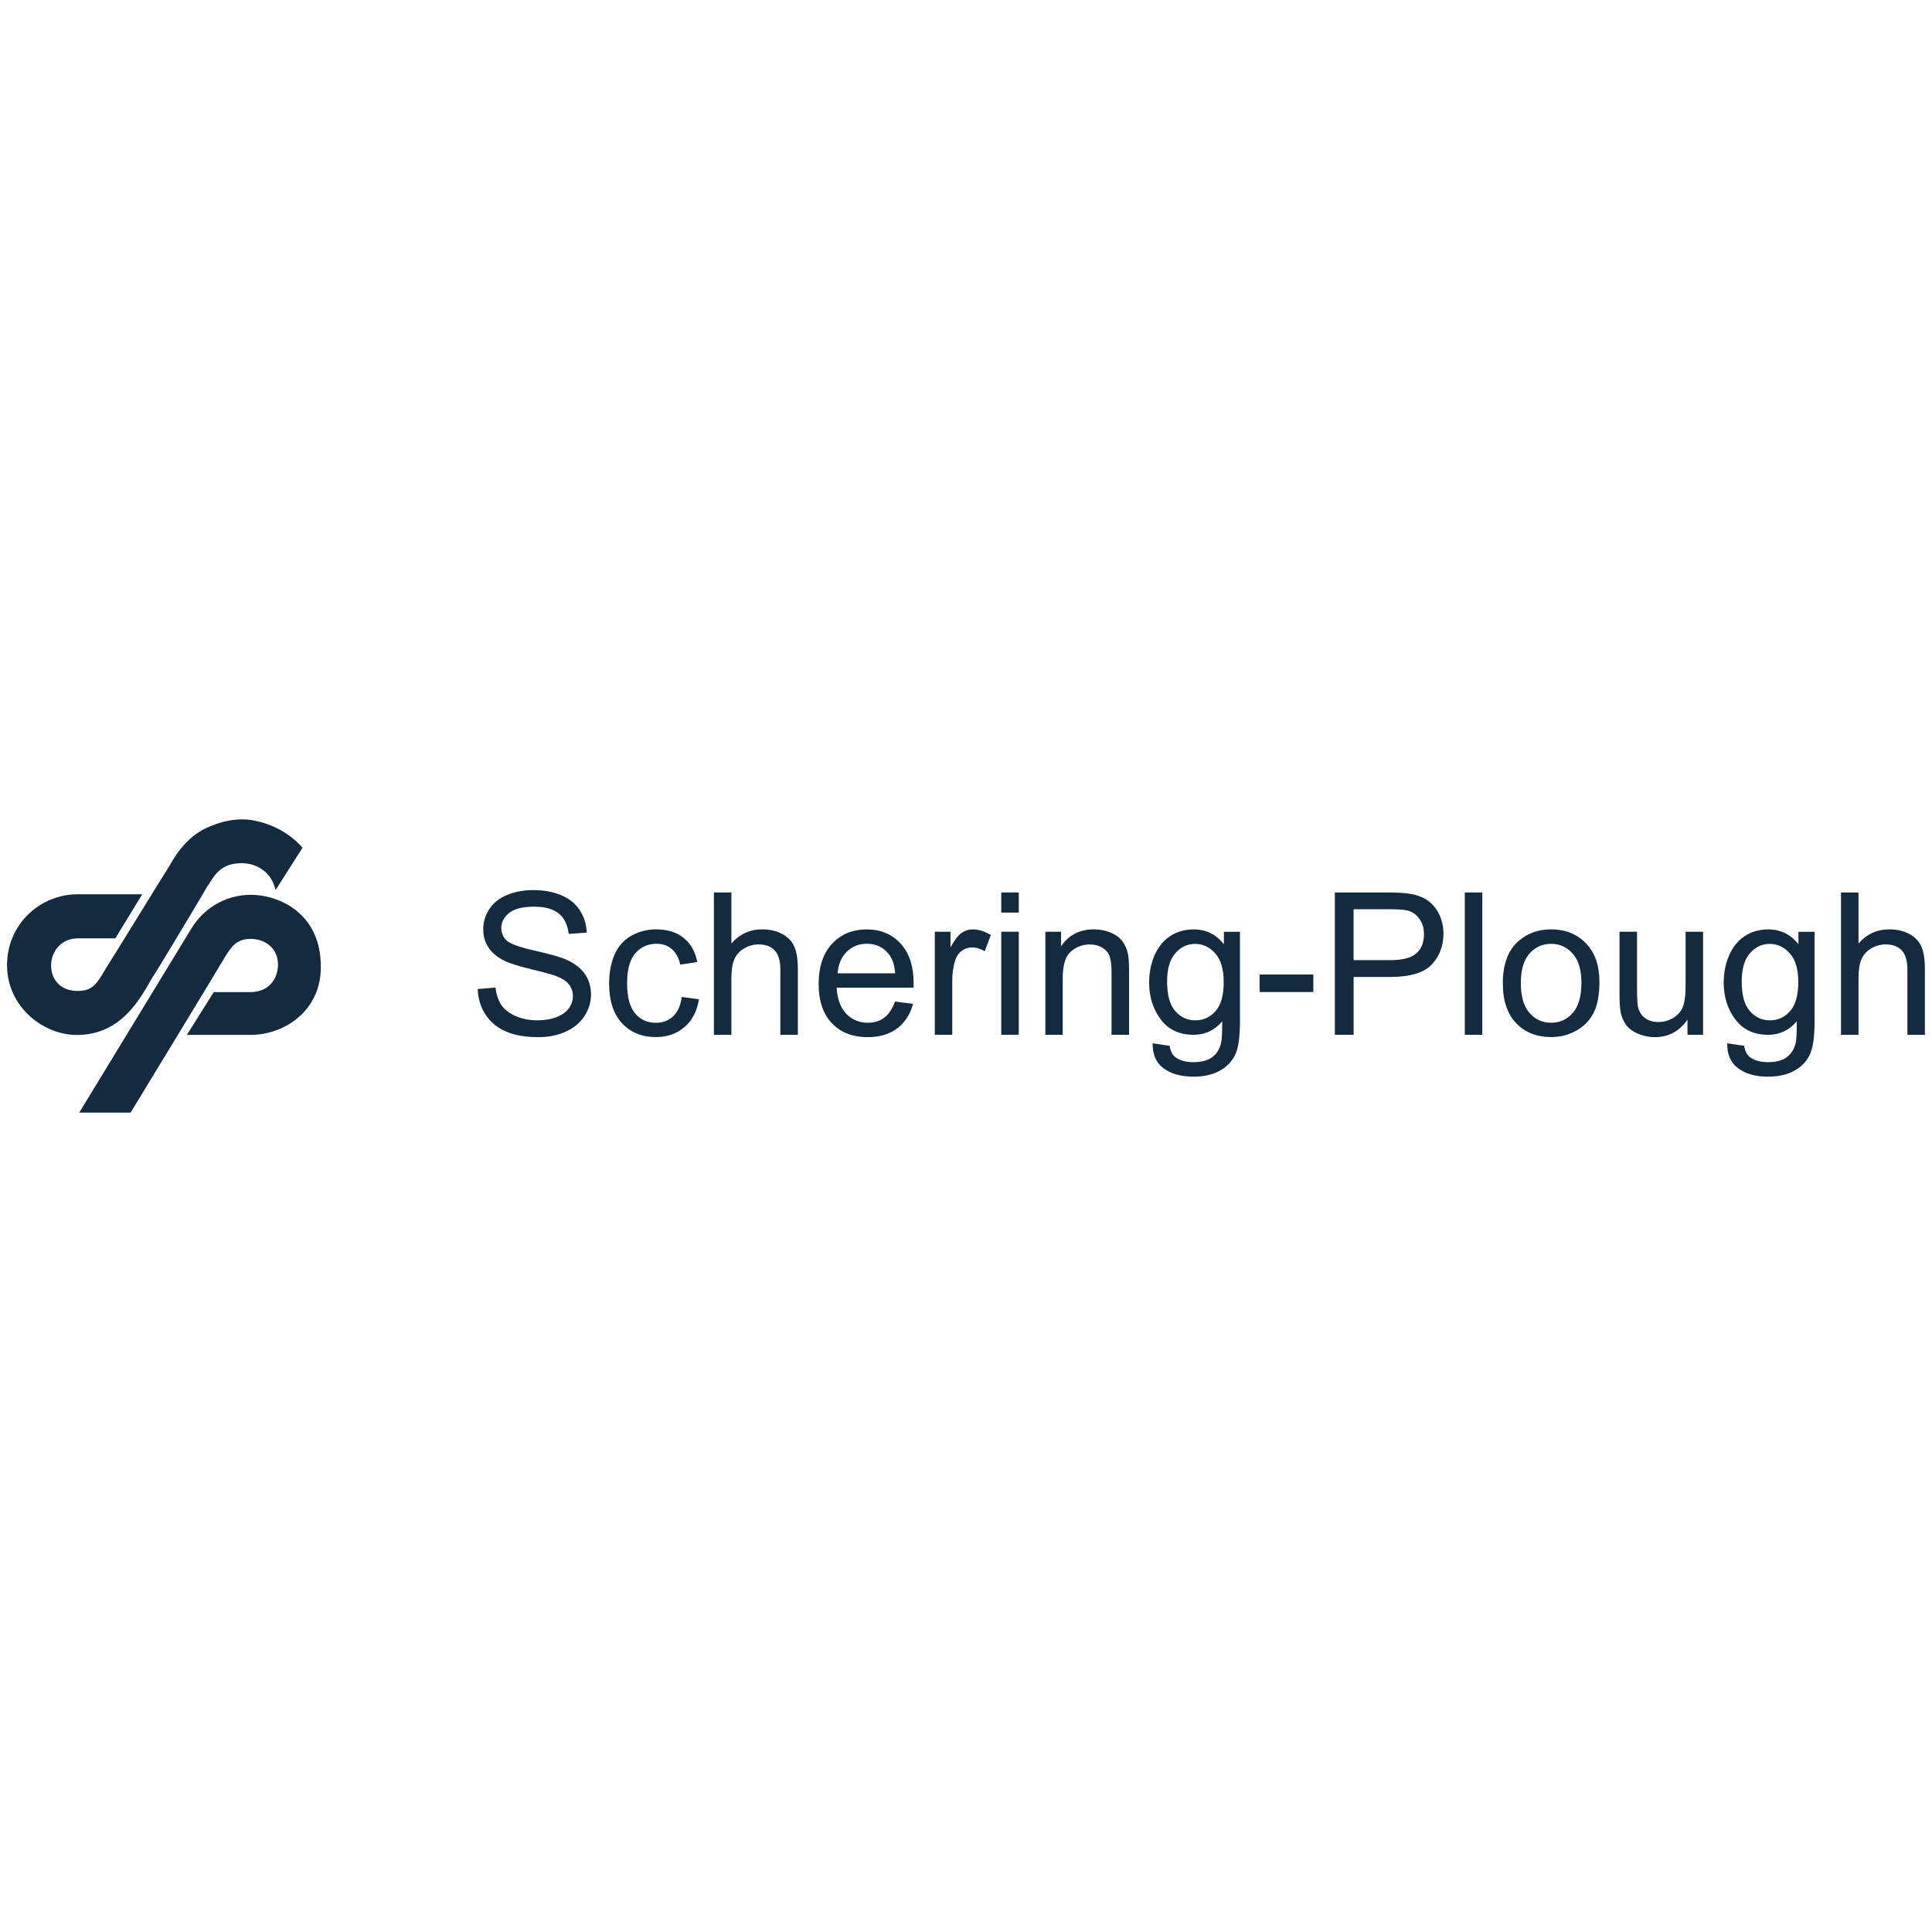
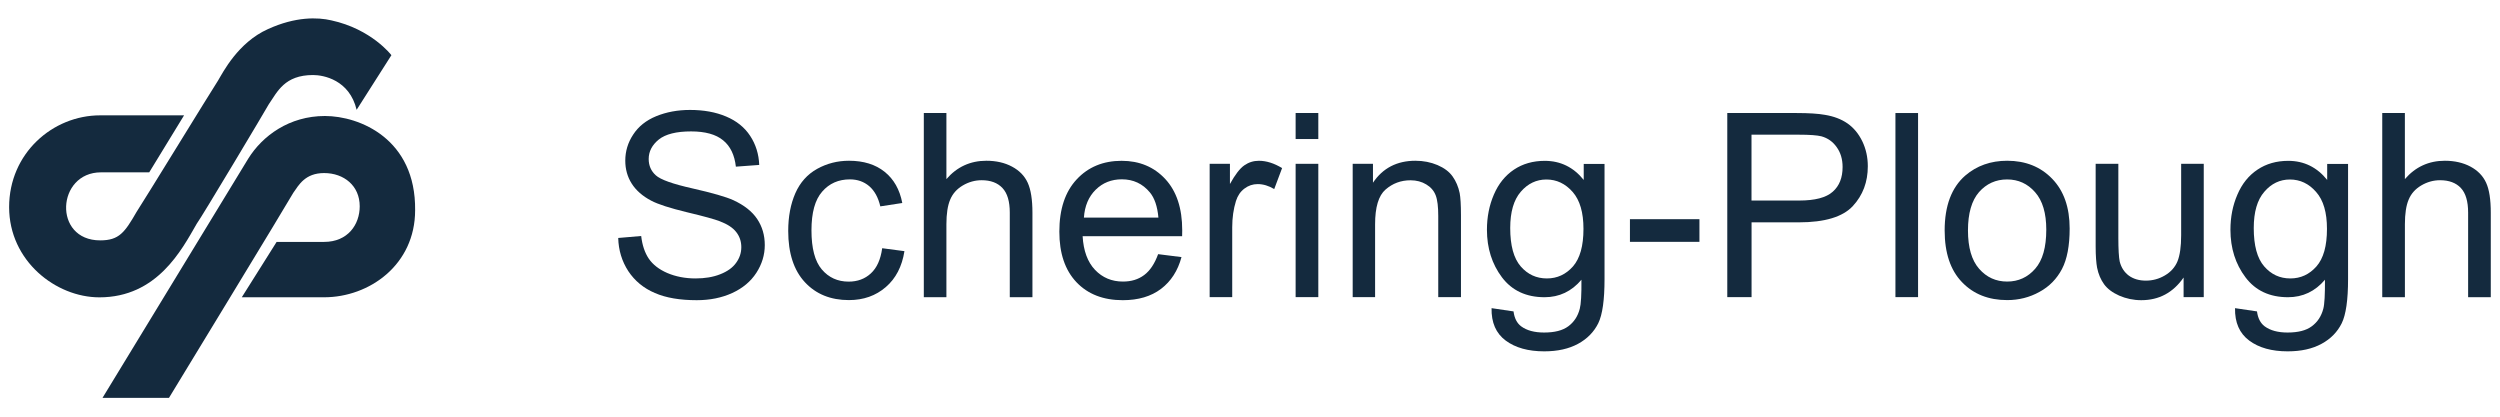
- <svg xmlns="http://www.w3.org/2000/svg" version="1.1" id="Layer_1" x="0px" y="0px" width="80px" height="80px" viewBox="0 0 80 80" enable-background="new 0 0 80 80" xml:space="preserve">
+ <svg xmlns="http://www.w3.org/2000/svg" version="1.1" id="Layer_1" x="0px" y="0px" width="80px" height="13.322px" viewBox="0 32.75 80 13.322" enable-background="new 0 32.75 80 13.322" xml:space="preserve">
  <g>
-     <path fill="#142A3E" d="M0.292,39.968c0-1.722,1.393-2.937,2.913-2.937c0.557,0,2.685,0,2.685,0l-1.115,1.824c0,0-0.937,0-1.544,0   c-1.419,0-1.546,2.177-0.025,2.177c0.607,0,0.784-0.253,1.165-0.912c0.203-0.304,2.329-3.774,2.607-4.203   c0.153-0.254,0.635-1.216,1.597-1.646c0.887-0.405,1.595-0.38,2.025-0.28c1.292,0.28,1.925,1.115,1.925,1.115l-1.113,1.748   c-0.229-0.962-1.064-1.113-1.394-1.113c-0.912,0-1.14,0.532-1.418,0.937c-0.051,0.101-2.153,3.622-2.306,3.824   c-0.48,0.836-1.267,2.354-3.115,2.354C1.787,42.854,0.292,41.689,0.292,39.968L0.292,39.968z" />
-     <path fill="#142A3E" d="M3.28,46.072h2.127c0,0,3.825-6.282,3.977-6.56c0.178-0.254,0.381-0.634,0.988-0.634   c0.633,0,1.139,0.405,1.139,1.063c0,0.583-0.379,1.14-1.139,1.14c-0.76,0-1.52,0-1.52,0l-1.115,1.772c0,0,1.925,0,2.635,0   c1.444,0,2.912-1.037,2.912-2.786c0.025-2.28-1.773-3.015-2.887-3.015c-1.14,0-2,0.633-2.456,1.369   C7.536,39.082,3.28,46.072,3.28,46.072L3.28,46.072z" />
-     <path fill="#142A3E" d="M19.783,40.954l0.735-0.063c0.034,0.295,0.115,0.535,0.243,0.725c0.128,0.189,0.325,0.343,0.592,0.459   c0.268,0.115,0.569,0.174,0.904,0.174c0.298,0,0.561-0.043,0.788-0.133c0.228-0.088,0.397-0.209,0.508-0.363   c0.112-0.154,0.169-0.322,0.169-0.504c0-0.186-0.055-0.346-0.162-0.484c-0.108-0.139-0.284-0.254-0.53-0.347   c-0.158-0.062-0.507-0.159-1.05-0.288c-0.539-0.131-0.921-0.253-1.138-0.368c-0.28-0.146-0.49-0.331-0.628-0.549   c-0.138-0.218-0.205-0.462-0.205-0.734c0-0.296,0.082-0.576,0.252-0.832c0.168-0.26,0.414-0.457,0.738-0.59   c0.326-0.133,0.684-0.2,1.081-0.2c0.438,0,0.822,0.069,1.155,0.21c0.335,0.141,0.592,0.347,0.771,0.621   c0.179,0.272,0.276,0.583,0.289,0.929l-0.747,0.055c-0.042-0.371-0.176-0.655-0.408-0.843c-0.232-0.191-0.574-0.285-1.026-0.285   c-0.472,0-0.815,0.087-1.031,0.258c-0.216,0.175-0.325,0.383-0.325,0.625c0,0.212,0.077,0.387,0.229,0.523   c0.151,0.138,0.542,0.277,1.176,0.419c0.634,0.144,1.069,0.269,1.305,0.376c0.343,0.159,0.598,0.358,0.761,0.601   c0.163,0.243,0.244,0.522,0.244,0.836c0,0.315-0.09,0.61-0.27,0.889c-0.18,0.277-0.438,0.492-0.773,0.646   c-0.336,0.153-0.714,0.229-1.135,0.229c-0.533,0-0.981-0.075-1.339-0.231c-0.362-0.155-0.645-0.39-0.85-0.7   C19.901,41.702,19.793,41.348,19.783,40.954L19.783,40.954z" />
-     <path fill="#142A3E" d="M28.23,41.283l0.712,0.094c-0.077,0.49-0.276,0.874-0.597,1.15c-0.321,0.277-0.714,0.416-1.18,0.416   c-0.584,0-1.055-0.191-1.408-0.572c-0.355-0.38-0.534-0.93-0.534-1.641c0-0.462,0.077-0.864,0.229-1.21   c0.153-0.346,0.386-0.605,0.698-0.778c0.312-0.173,0.65-0.259,1.018-0.259c0.464,0,0.844,0.117,1.138,0.352s0.484,0.566,0.567,1   l-0.703,0.108c-0.067-0.287-0.187-0.502-0.355-0.647c-0.171-0.145-0.377-0.217-0.617-0.217c-0.365,0-0.661,0.129-0.889,0.393   c-0.229,0.26-0.342,0.672-0.342,1.238c0,0.574,0.109,0.99,0.33,1.251c0.221,0.26,0.507,0.391,0.86,0.391   c0.283,0,0.521-0.088,0.71-0.263C28.059,41.912,28.18,41.646,28.23,41.283L28.23,41.283z" />
-     <path fill="#142A3E" d="M29.562,42.848v-5.892h0.723v2.114c0.338-0.391,0.765-0.587,1.278-0.587c0.315,0,0.59,0.063,0.822,0.188   c0.233,0.124,0.401,0.295,0.502,0.516c0.1,0.22,0.151,0.54,0.151,0.956v2.707h-0.725v-2.707c0-0.361-0.078-0.623-0.236-0.789   c-0.155-0.165-0.377-0.248-0.663-0.248c-0.215,0-0.417,0.057-0.605,0.168c-0.189,0.111-0.324,0.262-0.403,0.453   c-0.081,0.189-0.121,0.453-0.121,0.787v2.336h-0.723V42.848z" />
-     <path fill="#142A3E" d="M37.06,41.473l0.748,0.094c-0.118,0.437-0.337,0.775-0.655,1.016c-0.319,0.241-0.728,0.363-1.223,0.363   c-0.624,0-1.119-0.193-1.483-0.576c-0.367-0.387-0.548-0.924-0.548-1.619c0-0.718,0.185-1.275,0.554-1.671   c0.369-0.397,0.849-0.595,1.439-0.595c0.57,0,1.036,0.195,1.396,0.582c0.362,0.39,0.543,0.937,0.543,1.64   c0,0.043-0.001,0.108-0.003,0.192h-3.184c0.027,0.47,0.16,0.828,0.398,1.078c0.238,0.248,0.535,0.373,0.891,0.373   c0.267,0,0.491-0.068,0.681-0.209C36.801,42.001,36.949,41.777,37.06,41.473L37.06,41.473z M34.685,40.303h2.384   c-0.032-0.36-0.124-0.628-0.274-0.807c-0.23-0.277-0.529-0.418-0.896-0.418c-0.332,0-0.611,0.11-0.837,0.333   C34.835,39.634,34.71,39.932,34.685,40.303L34.685,40.303z" />
-     <path fill="#142A3E" d="M38.709,42.848v-4.267h0.649v0.646c0.166-0.301,0.32-0.502,0.462-0.598   c0.139-0.097,0.295-0.145,0.463-0.145c0.242,0,0.49,0.079,0.744,0.234l-0.252,0.671c-0.174-0.105-0.352-0.159-0.529-0.159   c-0.157,0-0.299,0.048-0.425,0.144c-0.128,0.096-0.216,0.227-0.27,0.396c-0.08,0.257-0.12,0.537-0.12,0.843v2.234H38.709   L38.709,42.848z" />
-     <path fill="#142A3E" d="M41.46,37.788v-0.833h0.726v0.833H41.46L41.46,37.788z M41.46,42.848v-4.267h0.726v4.267H41.46   L41.46,42.848z" />
-     <path fill="#142A3E" d="M43.286,42.848v-4.267h0.649v0.605c0.314-0.468,0.768-0.703,1.358-0.703c0.257,0,0.493,0.047,0.708,0.138   c0.216,0.093,0.377,0.214,0.484,0.364s0.183,0.328,0.226,0.535c0.026,0.133,0.041,0.369,0.041,0.703v2.625h-0.726v-2.597   c0-0.293-0.026-0.514-0.082-0.662c-0.057-0.146-0.157-0.262-0.301-0.348c-0.144-0.088-0.312-0.133-0.504-0.133   c-0.309,0-0.572,0.099-0.799,0.296c-0.225,0.195-0.335,0.565-0.335,1.114v2.33H43.286L43.286,42.848z" />
-     <path fill="#142A3E" d="M47.73,43.201l0.703,0.104c0.029,0.219,0.11,0.375,0.243,0.475c0.181,0.135,0.427,0.201,0.736,0.201   c0.336,0,0.593-0.066,0.776-0.201c0.182-0.135,0.304-0.321,0.367-0.562c0.039-0.146,0.057-0.456,0.053-0.928   c-0.314,0.373-0.709,0.559-1.18,0.559c-0.588,0-1.043-0.212-1.363-0.635c-0.32-0.424-0.482-0.932-0.482-1.523   c0-0.406,0.073-0.781,0.221-1.126c0.148-0.344,0.363-0.611,0.643-0.799c0.279-0.187,0.609-0.281,0.986-0.281   c0.504,0,0.92,0.205,1.246,0.611v-0.513h0.666v3.687c0,0.666-0.066,1.137-0.201,1.414c-0.137,0.277-0.352,0.498-0.645,0.657   c-0.294,0.16-0.654,0.241-1.083,0.241c-0.509,0-0.921-0.114-1.233-0.344C47.87,44.006,47.721,43.662,47.73,43.201L47.73,43.201z    M48.327,40.637c0,0.562,0.112,0.971,0.336,1.228s0.502,0.385,0.837,0.385c0.33,0,0.607-0.128,0.834-0.383   c0.225-0.257,0.337-0.656,0.337-1.204c0-0.523-0.114-0.916-0.346-1.181c-0.233-0.265-0.513-0.398-0.841-0.398   c-0.318,0-0.594,0.13-0.819,0.392C48.439,39.735,48.327,40.123,48.327,40.637L48.327,40.637z" />
-     <polygon fill="#142A3E" points="52.158,41.078 52.158,40.353 54.382,40.353 54.382,41.078  " />
-     <path fill="#142A3E" d="M55.273,42.848v-5.892h2.222c0.392,0,0.69,0.02,0.896,0.057c0.291,0.047,0.531,0.139,0.729,0.276   c0.192,0.134,0.353,0.324,0.472,0.568c0.118,0.244,0.178,0.511,0.178,0.803c0,0.501-0.158,0.926-0.479,1.272   c-0.32,0.346-0.895,0.522-1.729,0.522h-1.512v2.394H55.273L55.273,42.848z M56.053,39.757h1.523c0.503,0,0.861-0.093,1.072-0.282   c0.213-0.188,0.316-0.452,0.316-0.791c0-0.247-0.062-0.458-0.188-0.634c-0.123-0.176-0.287-0.292-0.491-0.348   c-0.134-0.034-0.373-0.052-0.728-0.052h-1.508v2.107H56.053z" />
-     <polygon fill="#142A3E" points="60.654,42.848 60.654,36.956 61.378,36.956 61.378,42.848  " />
-     <path fill="#142A3E" d="M62.229,40.713c0-0.79,0.221-1.376,0.66-1.756c0.367-0.315,0.813-0.474,1.342-0.474   c0.586,0,1.068,0.192,1.439,0.577c0.372,0.384,0.559,0.915,0.559,1.592c0,0.55-0.082,0.983-0.246,1.297   c-0.166,0.314-0.406,0.561-0.721,0.732c-0.314,0.174-0.66,0.262-1.031,0.262c-0.597,0-1.08-0.191-1.448-0.574   S62.229,41.436,62.229,40.713L62.229,40.713z M62.975,40.713c0,0.547,0.118,0.955,0.356,1.227c0.239,0.274,0.538,0.41,0.899,0.41   c0.358,0,0.66-0.138,0.897-0.41c0.238-0.272,0.356-0.689,0.356-1.25c0-0.527-0.118-0.929-0.361-1.202   c-0.238-0.27-0.535-0.406-0.893-0.406c-0.362,0-0.662,0.137-0.9,0.406C63.093,39.758,62.975,40.167,62.975,40.713L62.975,40.713z" />
-     <path fill="#142A3E" d="M69.875,42.848v-0.627c-0.335,0.482-0.784,0.725-1.355,0.725c-0.25,0-0.487-0.051-0.705-0.146   c-0.217-0.097-0.379-0.219-0.485-0.364s-0.183-0.324-0.224-0.535c-0.027-0.144-0.045-0.368-0.045-0.676v-2.644h0.725v2.364   c0,0.379,0.016,0.634,0.044,0.766c0.048,0.189,0.144,0.338,0.289,0.447c0.147,0.107,0.33,0.162,0.548,0.162   c0.217,0,0.419-0.055,0.609-0.166s0.326-0.264,0.404-0.453c0.077-0.191,0.117-0.471,0.117-0.835v-2.285h0.723v4.267H69.875   L69.875,42.848z" />
-     <path fill="#142A3E" d="M71.521,43.201l0.703,0.104c0.029,0.219,0.112,0.375,0.244,0.475c0.182,0.135,0.428,0.201,0.734,0.201   c0.338,0,0.596-0.066,0.777-0.201c0.183-0.135,0.305-0.321,0.369-0.562c0.039-0.146,0.055-0.456,0.053-0.928   c-0.316,0.373-0.711,0.559-1.182,0.559c-0.589,0-1.043-0.212-1.361-0.635c-0.321-0.424-0.483-0.932-0.483-1.523   c0-0.406,0.073-0.781,0.222-1.126c0.147-0.344,0.361-0.611,0.643-0.799c0.279-0.187,0.607-0.281,0.984-0.281   c0.504,0,0.92,0.205,1.246,0.611v-0.513h0.668v3.687c0,0.666-0.068,1.137-0.203,1.414c-0.137,0.277-0.35,0.498-0.644,0.657   c-0.294,0.16-0.653,0.241-1.084,0.241c-0.51,0-0.921-0.114-1.231-0.344C71.663,44.006,71.512,43.662,71.521,43.201L71.521,43.201z    M72.12,40.637c0,0.562,0.11,0.971,0.335,1.228c0.223,0.257,0.5,0.385,0.835,0.385c0.332,0,0.608-0.128,0.835-0.383   c0.227-0.257,0.338-0.656,0.338-1.204c0-0.523-0.113-0.916-0.348-1.181c-0.23-0.265-0.512-0.398-0.838-0.398   c-0.32,0-0.594,0.13-0.818,0.392C72.232,39.735,72.12,40.123,72.12,40.637L72.12,40.637z" />
-     <path fill="#142A3E" d="M76.232,42.848v-5.892h0.724v2.114c0.338-0.391,0.765-0.587,1.278-0.587c0.313,0,0.59,0.063,0.822,0.188   c0.232,0.124,0.4,0.295,0.5,0.516c0.101,0.22,0.15,0.54,0.15,0.956v2.707h-0.725v-2.707c0-0.361-0.078-0.623-0.234-0.789   c-0.155-0.165-0.379-0.248-0.664-0.248c-0.216,0-0.416,0.057-0.605,0.168c-0.188,0.111-0.324,0.262-0.402,0.453   c-0.081,0.189-0.12,0.453-0.12,0.787v2.336h-0.724V42.848z" />
+     <path fill="#142A3E" d="M0.292,39.378c0-1.722,1.393-2.937,2.913-2.937c0.557,0,2.685,0,2.685,0l-1.115,1.824c0,0-0.937,0-1.544,0   c-1.419,0-1.546,2.177-0.025,2.177c0.607,0,0.784-0.253,1.165-0.912c0.203-0.304,2.329-3.774,2.607-4.203   c0.153-0.254,0.635-1.216,1.597-1.646c0.887-0.405,1.595-0.38,2.025-0.28c1.292,0.28,1.925,1.115,1.925,1.115l-1.113,1.748   c-0.229-0.962-1.064-1.113-1.394-1.113c-0.912,0-1.14,0.532-1.418,0.937c-0.051,0.101-2.153,3.622-2.306,3.824   c-0.48,0.835-1.267,2.353-3.115,2.353C1.787,42.264,0.292,41.1,0.292,39.378L0.292,39.378z" />
+     <path fill="#142A3E" d="M3.28,45.482h2.127c0,0,3.825-6.282,3.977-6.56c0.178-0.254,0.381-0.634,0.988-0.634   c0.633,0,1.139,0.405,1.139,1.063c0,0.583-0.379,1.14-1.139,1.14c-0.76,0-1.52,0-1.52,0l-1.115,1.772c0,0,1.925,0,2.635,0   c1.444,0,2.912-1.037,2.912-2.786c0.025-2.28-1.773-3.015-2.887-3.015c-1.14,0-2,0.633-2.456,1.369   C7.536,38.493,3.28,45.482,3.28,45.482L3.28,45.482z" />
+     <path fill="#142A3E" d="M19.783,40.365l0.735-0.063c0.034,0.294,0.115,0.535,0.243,0.725c0.128,0.188,0.325,0.343,0.592,0.459   c0.268,0.114,0.569,0.174,0.904,0.174c0.298,0,0.561-0.043,0.788-0.133c0.228-0.089,0.397-0.209,0.508-0.363   c0.112-0.153,0.169-0.321,0.169-0.504c0-0.186-0.055-0.346-0.162-0.483c-0.108-0.14-0.284-0.255-0.53-0.348   c-0.158-0.062-0.507-0.159-1.05-0.288c-0.539-0.131-0.921-0.253-1.138-0.368c-0.28-0.146-0.49-0.331-0.628-0.549   c-0.138-0.218-0.205-0.462-0.205-0.734c0-0.296,0.082-0.576,0.252-0.832c0.168-0.26,0.414-0.457,0.738-0.59   c0.326-0.133,0.684-0.2,1.081-0.2c0.438,0,0.822,0.069,1.155,0.21c0.335,0.141,0.592,0.347,0.771,0.621   c0.179,0.272,0.276,0.583,0.289,0.929l-0.747,0.055c-0.042-0.371-0.176-0.655-0.408-0.843c-0.232-0.191-0.574-0.285-1.026-0.285   c-0.472,0-0.815,0.087-1.031,0.258c-0.216,0.175-0.325,0.383-0.325,0.625c0,0.212,0.077,0.387,0.229,0.523   c0.151,0.138,0.542,0.277,1.176,0.419c0.634,0.144,1.069,0.269,1.305,0.376c0.343,0.159,0.598,0.358,0.761,0.601   c0.163,0.243,0.244,0.522,0.244,0.835c0,0.315-0.09,0.61-0.27,0.889c-0.18,0.277-0.438,0.492-0.773,0.646   c-0.336,0.153-0.714,0.229-1.135,0.229c-0.533,0-0.981-0.074-1.339-0.23c-0.362-0.154-0.645-0.39-0.85-0.699   C19.901,41.112,19.793,40.758,19.783,40.365L19.783,40.365z" />
+     <path fill="#142A3E" d="M28.23,40.693l0.712,0.094c-0.077,0.49-0.276,0.874-0.597,1.15c-0.321,0.277-0.714,0.416-1.18,0.416   c-0.584,0-1.055-0.191-1.408-0.572c-0.355-0.38-0.534-0.93-0.534-1.64c0-0.462,0.077-0.864,0.229-1.21   c0.153-0.346,0.386-0.605,0.698-0.778c0.312-0.173,0.65-0.259,1.018-0.259c0.464,0,0.844,0.117,1.138,0.352s0.484,0.566,0.567,1   l-0.703,0.108c-0.067-0.287-0.187-0.502-0.355-0.647c-0.171-0.145-0.377-0.217-0.617-0.217c-0.365,0-0.661,0.129-0.889,0.393   c-0.229,0.26-0.342,0.672-0.342,1.238c0,0.574,0.109,0.99,0.33,1.25c0.221,0.26,0.507,0.391,0.86,0.391   c0.283,0,0.521-0.088,0.71-0.263C28.059,41.322,28.18,41.057,28.23,40.693L28.23,40.693z" />
+     <path fill="#142A3E" d="M29.562,42.258v-5.891h0.723v2.114c0.338-0.391,0.765-0.587,1.278-0.587c0.315,0,0.59,0.063,0.822,0.188   c0.233,0.124,0.401,0.295,0.502,0.516c0.1,0.22,0.151,0.54,0.151,0.956v2.706h-0.725v-2.706c0-0.361-0.078-0.623-0.236-0.789   c-0.155-0.165-0.377-0.248-0.663-0.248c-0.215,0-0.417,0.057-0.605,0.168c-0.189,0.111-0.324,0.262-0.403,0.453   c-0.081,0.189-0.121,0.453-0.121,0.787v2.335h-0.723V42.258z" />
+     <path fill="#142A3E" d="M37.06,40.883l0.748,0.094c-0.118,0.438-0.337,0.775-0.655,1.017c-0.319,0.241-0.728,0.362-1.223,0.362   c-0.624,0-1.119-0.192-1.483-0.575c-0.367-0.388-0.548-0.925-0.548-1.619c0-0.718,0.185-1.275,0.554-1.671   c0.369-0.397,0.849-0.595,1.439-0.595c0.57,0,1.036,0.195,1.396,0.582c0.362,0.39,0.543,0.937,0.543,1.64   c0,0.043-0.001,0.107-0.003,0.191h-3.184c0.027,0.47,0.16,0.828,0.398,1.078c0.238,0.248,0.535,0.373,0.891,0.373   c0.267,0,0.491-0.067,0.681-0.209C36.801,41.411,36.949,41.188,37.06,40.883L37.06,40.883z M34.685,39.713h2.384   c-0.032-0.36-0.124-0.628-0.274-0.807c-0.23-0.277-0.529-0.418-0.896-0.418c-0.332,0-0.611,0.11-0.837,0.333   C34.835,39.044,34.71,39.343,34.685,39.713L34.685,39.713z" />
+     <path fill="#142A3E" d="M38.709,42.258v-4.266h0.649v0.646c0.166-0.301,0.32-0.502,0.462-0.598   c0.139-0.097,0.295-0.145,0.463-0.145c0.242,0,0.49,0.079,0.744,0.234L40.775,38.8c-0.174-0.105-0.353-0.159-0.529-0.159   c-0.157,0-0.299,0.048-0.425,0.144c-0.128,0.096-0.216,0.227-0.27,0.396c-0.08,0.257-0.12,0.537-0.12,0.843v2.234H38.709   L38.709,42.258z" />
+     <path fill="#142A3E" d="M41.46,37.199v-0.833h0.726v0.833H41.46L41.46,37.199z M41.46,42.258v-4.266h0.726v4.266H41.46   L41.46,42.258z" />
+     <path fill="#142A3E" d="M43.286,42.258v-4.266h0.649v0.605c0.313-0.468,0.768-0.703,1.357-0.703c0.257,0,0.493,0.047,0.708,0.138   c0.216,0.093,0.377,0.214,0.483,0.364c0.107,0.15,0.184,0.328,0.227,0.535c0.025,0.133,0.041,0.369,0.041,0.703v2.624h-0.727   v-2.596c0-0.293-0.025-0.514-0.082-0.662c-0.057-0.146-0.156-0.262-0.301-0.348c-0.144-0.088-0.312-0.133-0.504-0.133   c-0.309,0-0.572,0.099-0.799,0.296c-0.225,0.195-0.335,0.565-0.335,1.114v2.33H43.286L43.286,42.258z" />
+     <path fill="#142A3E" d="M47.73,42.611l0.703,0.104c0.028,0.219,0.109,0.375,0.242,0.476c0.182,0.135,0.428,0.2,0.736,0.2   c0.336,0,0.593-0.065,0.775-0.2c0.183-0.136,0.305-0.321,0.367-0.562c0.039-0.146,0.057-0.456,0.053-0.928   c-0.313,0.373-0.709,0.56-1.18,0.56c-0.588,0-1.043-0.213-1.363-0.636c-0.319-0.424-0.481-0.932-0.481-1.522   c0-0.406,0.073-0.781,0.222-1.126c0.147-0.344,0.362-0.611,0.643-0.799c0.279-0.187,0.609-0.281,0.986-0.281   c0.504,0,0.92,0.205,1.246,0.611v-0.513h0.666v3.686c0,0.666-0.066,1.138-0.201,1.414c-0.138,0.277-0.353,0.498-0.646,0.657   c-0.294,0.16-0.653,0.241-1.083,0.241c-0.509,0-0.921-0.114-1.232-0.344C47.87,43.416,47.721,43.072,47.73,42.611L47.73,42.611z    M48.327,40.047c0,0.562,0.112,0.97,0.336,1.228c0.224,0.257,0.502,0.385,0.837,0.385c0.33,0,0.607-0.128,0.834-0.383   c0.225-0.258,0.337-0.656,0.337-1.204c0-0.523-0.114-0.916-0.346-1.181c-0.233-0.265-0.513-0.398-0.841-0.398   c-0.318,0-0.594,0.13-0.819,0.392C48.439,39.146,48.327,39.534,48.327,40.047L48.327,40.047z" />
+     <polygon fill="#142A3E" points="52.158,40.489 52.158,39.764 54.382,39.764 54.382,40.489  " />
+     <path fill="#142A3E" d="M55.273,42.258v-5.891h2.222c0.392,0,0.69,0.02,0.896,0.057c0.291,0.047,0.531,0.139,0.729,0.276   c0.192,0.134,0.353,0.324,0.472,0.568c0.118,0.244,0.178,0.511,0.178,0.803c0,0.501-0.158,0.926-0.479,1.272   c-0.32,0.346-0.895,0.522-1.729,0.522H56.05v2.393H55.273L55.273,42.258z M56.053,39.167h1.523c0.503,0,0.861-0.093,1.072-0.282   c0.213-0.188,0.315-0.452,0.315-0.791c0-0.247-0.062-0.458-0.188-0.634c-0.123-0.176-0.287-0.292-0.49-0.348   c-0.135-0.034-0.373-0.052-0.729-0.052h-1.508v2.107H56.053z" />
+     <polygon fill="#142A3E" points="60.654,42.258 60.654,36.367 61.378,36.367 61.378,42.258  " />
+     <path fill="#142A3E" d="M62.229,40.124c0-0.79,0.222-1.376,0.66-1.756c0.367-0.315,0.813-0.474,1.342-0.474   c0.586,0,1.068,0.192,1.439,0.577c0.372,0.384,0.559,0.915,0.559,1.592c0,0.549-0.082,0.982-0.246,1.296   c-0.166,0.314-0.405,0.561-0.721,0.732c-0.313,0.174-0.66,0.262-1.031,0.262c-0.597,0-1.08-0.191-1.447-0.574   C62.415,41.396,62.229,40.846,62.229,40.124L62.229,40.124z M62.975,40.124c0,0.546,0.118,0.955,0.356,1.226   c0.239,0.274,0.538,0.41,0.899,0.41c0.357,0,0.66-0.138,0.896-0.41c0.238-0.271,0.355-0.688,0.355-1.25   c0-0.526-0.117-0.929-0.36-1.202c-0.238-0.27-0.535-0.406-0.894-0.406c-0.361,0-0.662,0.137-0.899,0.406   C63.093,39.168,62.975,39.578,62.975,40.124L62.975,40.124z" />
+     <path fill="#142A3E" d="M69.875,42.258v-0.627c-0.335,0.482-0.784,0.725-1.355,0.725c-0.25,0-0.486-0.051-0.705-0.146   c-0.217-0.097-0.379-0.219-0.484-0.364c-0.105-0.145-0.184-0.324-0.225-0.535c-0.026-0.144-0.045-0.367-0.045-0.676v-2.643h0.726   v2.364c0,0.378,0.016,0.633,0.044,0.765c0.048,0.189,0.145,0.338,0.289,0.447c0.146,0.107,0.33,0.162,0.548,0.162   c0.217,0,0.419-0.055,0.608-0.166c0.19-0.111,0.326-0.264,0.404-0.453c0.077-0.191,0.117-0.471,0.117-0.834v-2.285h0.723v4.266   H69.875L69.875,42.258z" />
+     <path fill="#142A3E" d="M71.521,42.611l0.703,0.104c0.028,0.219,0.111,0.375,0.243,0.476c0.183,0.135,0.429,0.2,0.734,0.2   c0.338,0,0.596-0.065,0.776-0.2c0.184-0.136,0.306-0.321,0.369-0.562c0.039-0.146,0.055-0.456,0.053-0.928   c-0.315,0.373-0.711,0.56-1.182,0.56c-0.589,0-1.043-0.213-1.361-0.636c-0.32-0.424-0.482-0.932-0.482-1.522   c0-0.406,0.073-0.781,0.223-1.126c0.146-0.344,0.36-0.611,0.643-0.799c0.279-0.187,0.607-0.281,0.984-0.281   c0.504,0,0.92,0.205,1.246,0.611v-0.513h0.668v3.686c0,0.666-0.068,1.138-0.203,1.414c-0.138,0.277-0.351,0.498-0.645,0.657   c-0.294,0.16-0.652,0.241-1.084,0.241c-0.51,0-0.921-0.114-1.23-0.344C71.663,43.416,71.512,43.072,71.521,42.611L71.521,42.611z    M72.12,40.047c0,0.562,0.11,0.97,0.335,1.228c0.223,0.257,0.5,0.385,0.835,0.385c0.332,0,0.608-0.128,0.835-0.383   c0.227-0.258,0.338-0.656,0.338-1.204c0-0.523-0.113-0.916-0.348-1.181c-0.23-0.265-0.512-0.398-0.838-0.398   c-0.32,0-0.594,0.13-0.818,0.392C72.232,39.146,72.12,39.534,72.12,40.047L72.12,40.047z" />
+     <path fill="#142A3E" d="M76.232,42.258v-5.891h0.724v2.114c0.338-0.391,0.765-0.587,1.278-0.587c0.312,0,0.59,0.063,0.822,0.188   c0.231,0.124,0.399,0.295,0.5,0.516c0.101,0.22,0.149,0.54,0.149,0.956v2.706H78.98v-2.706c0-0.361-0.078-0.623-0.233-0.789   c-0.155-0.165-0.379-0.248-0.664-0.248c-0.216,0-0.416,0.057-0.604,0.168s-0.324,0.262-0.402,0.453   c-0.081,0.189-0.12,0.453-0.12,0.787v2.335h-0.724V42.258z" />
  </g>
</svg>
